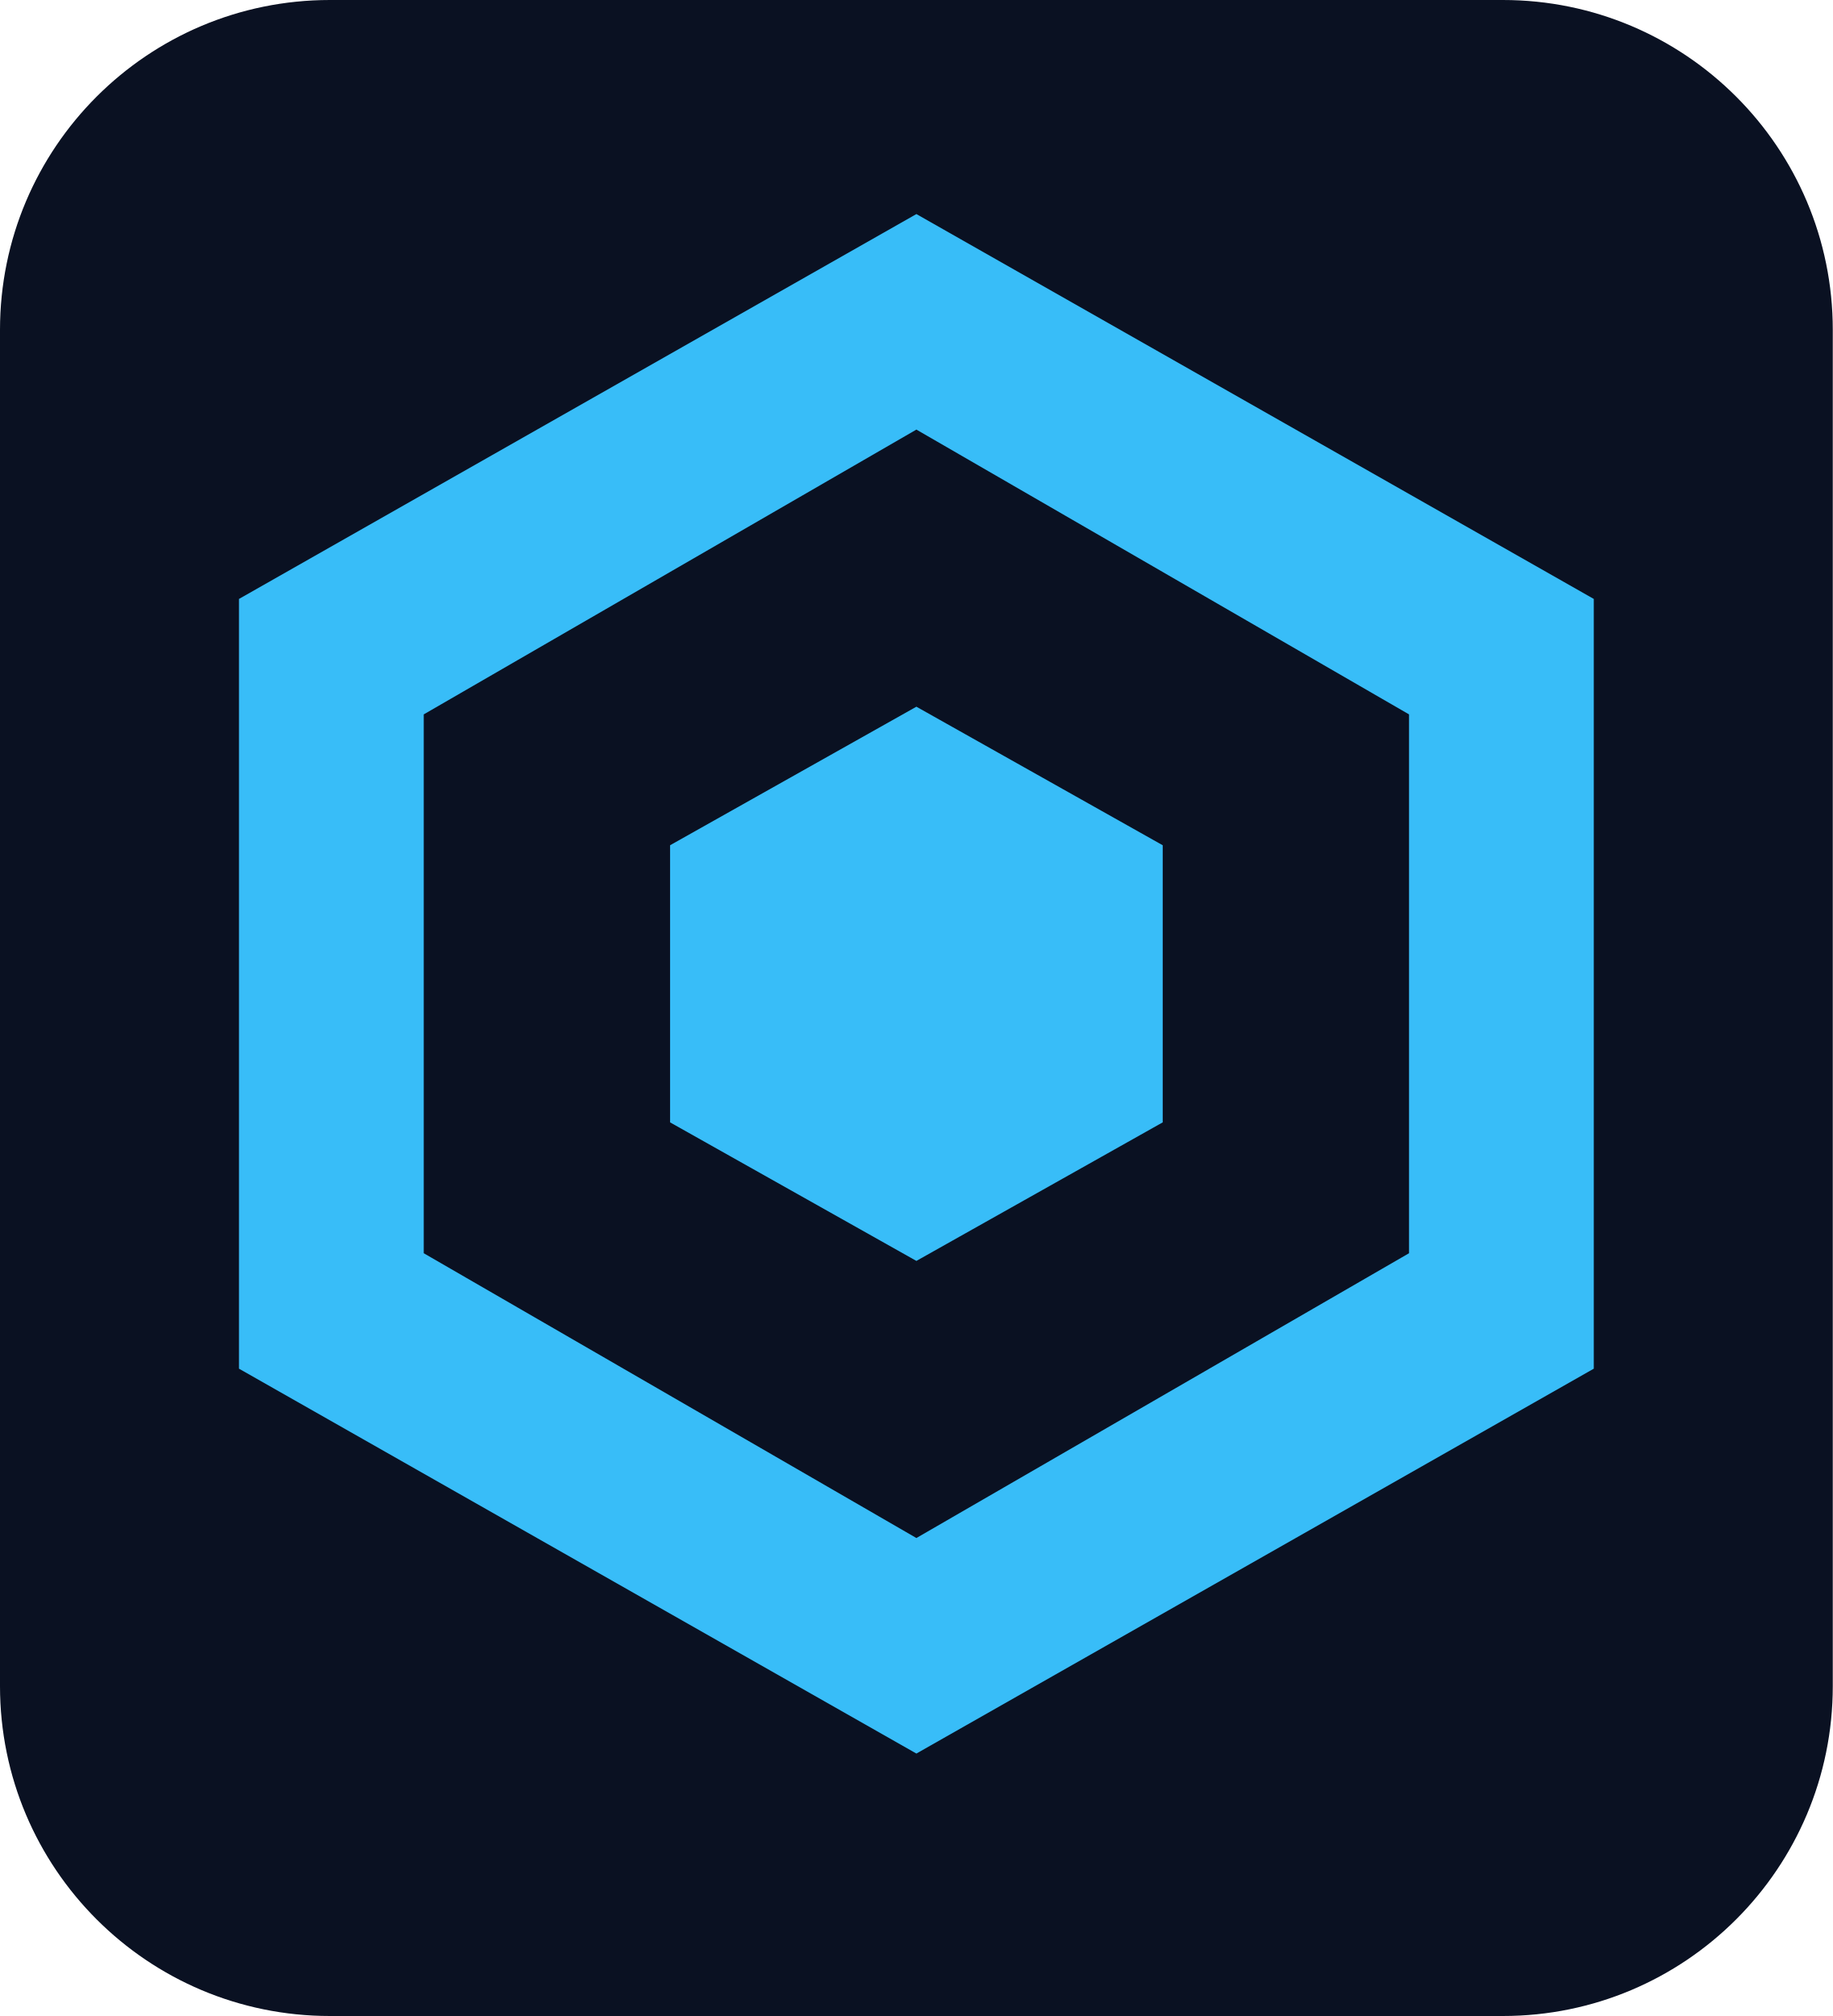
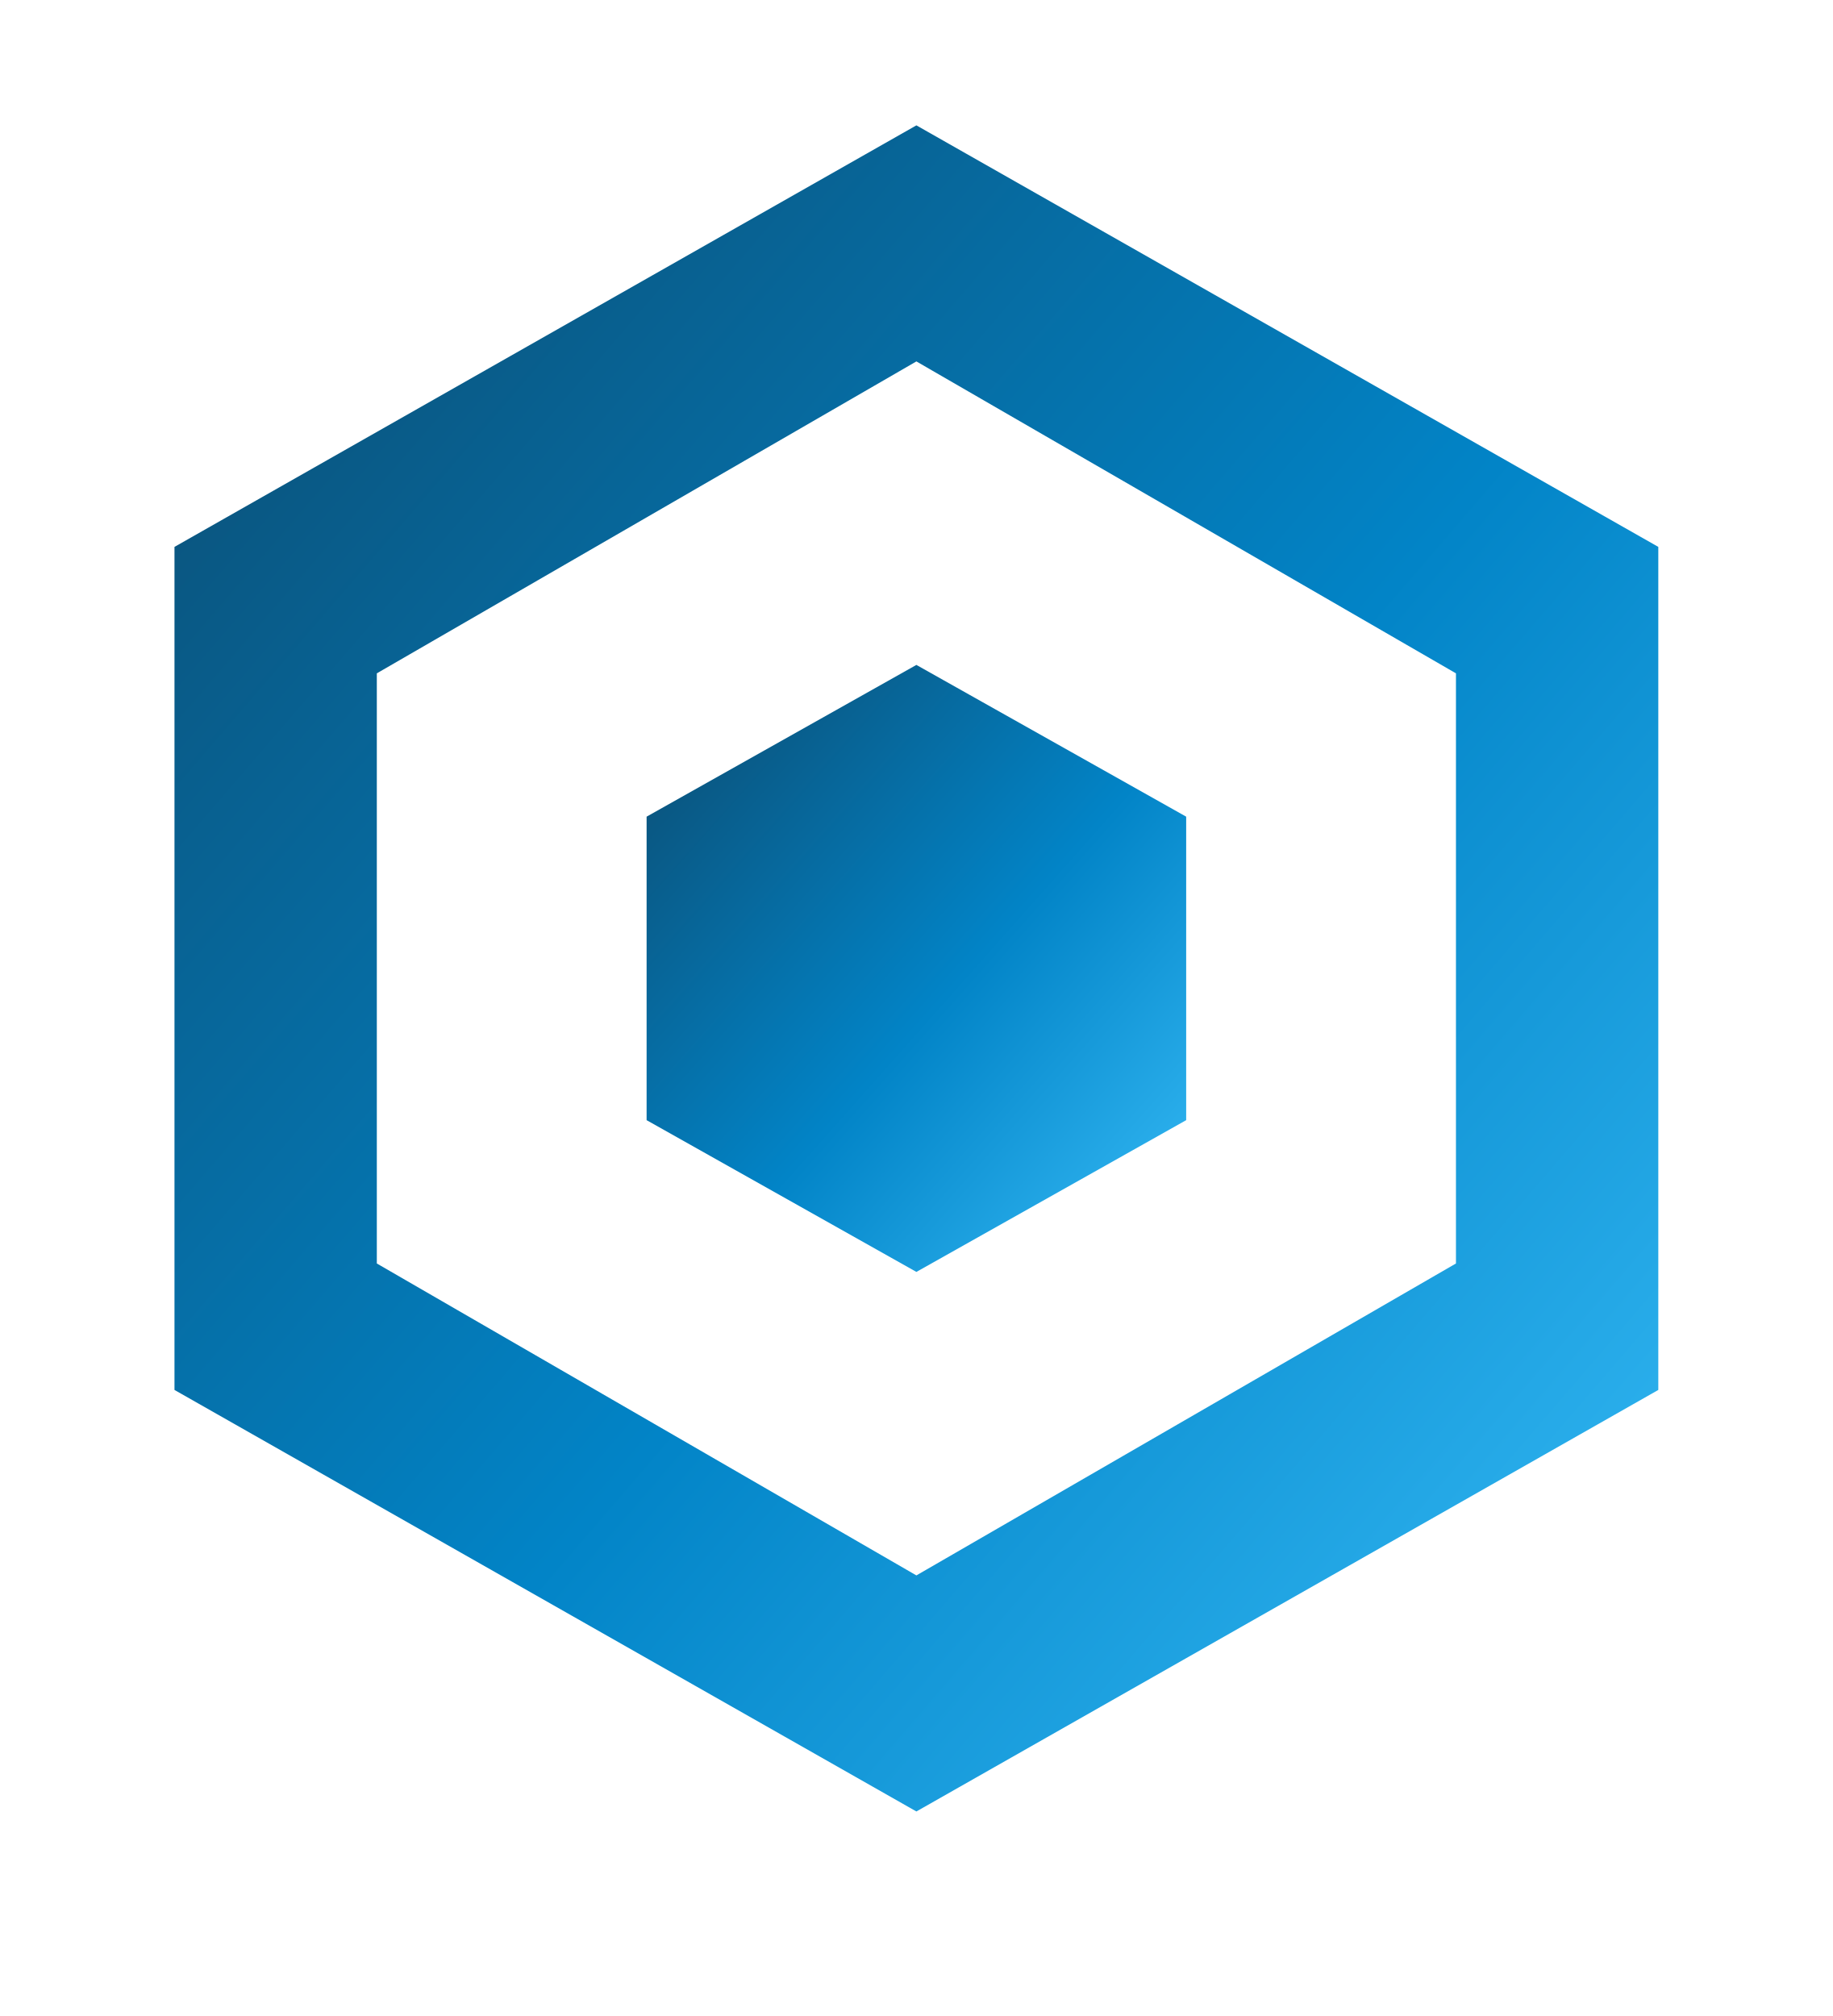
<svg xmlns="http://www.w3.org/2000/svg" viewBox="0 0 100 110" role="img" aria-label="ENCOGSYS">
-   <rect width="100" height="110" rx="18" fill="#0a1122" />
-   <g fill="#38bdf8" transform="translate(8 10) scale(0.84)">
+   <defs>
+     <linearGradient id="encogsysMark" x1="0%" y1="0%" x2="100%" y2="100%">
+       <stop offset="0%" stop-color="#0c4a6e" />
+       <stop offset="55%" stop-color="#0284c7" />
+       <stop offset="100%" stop-color="#38bdf8" />
+     </linearGradient>
+   </defs>
+   <g fill="url(#encogsysMark)" transform="translate(4 5) scale(0.92)">
    <path fill-rule="evenodd" d="M50 2L94 27v50L50 102 6 77V27L50 2zm0 14L18 34.5v35L50 88l32-18.5v-35L50 16z" />
    <path d="M50 34l16 9v18l-16 9-16-9V43l16-9z" />
  </g>
</svg>
